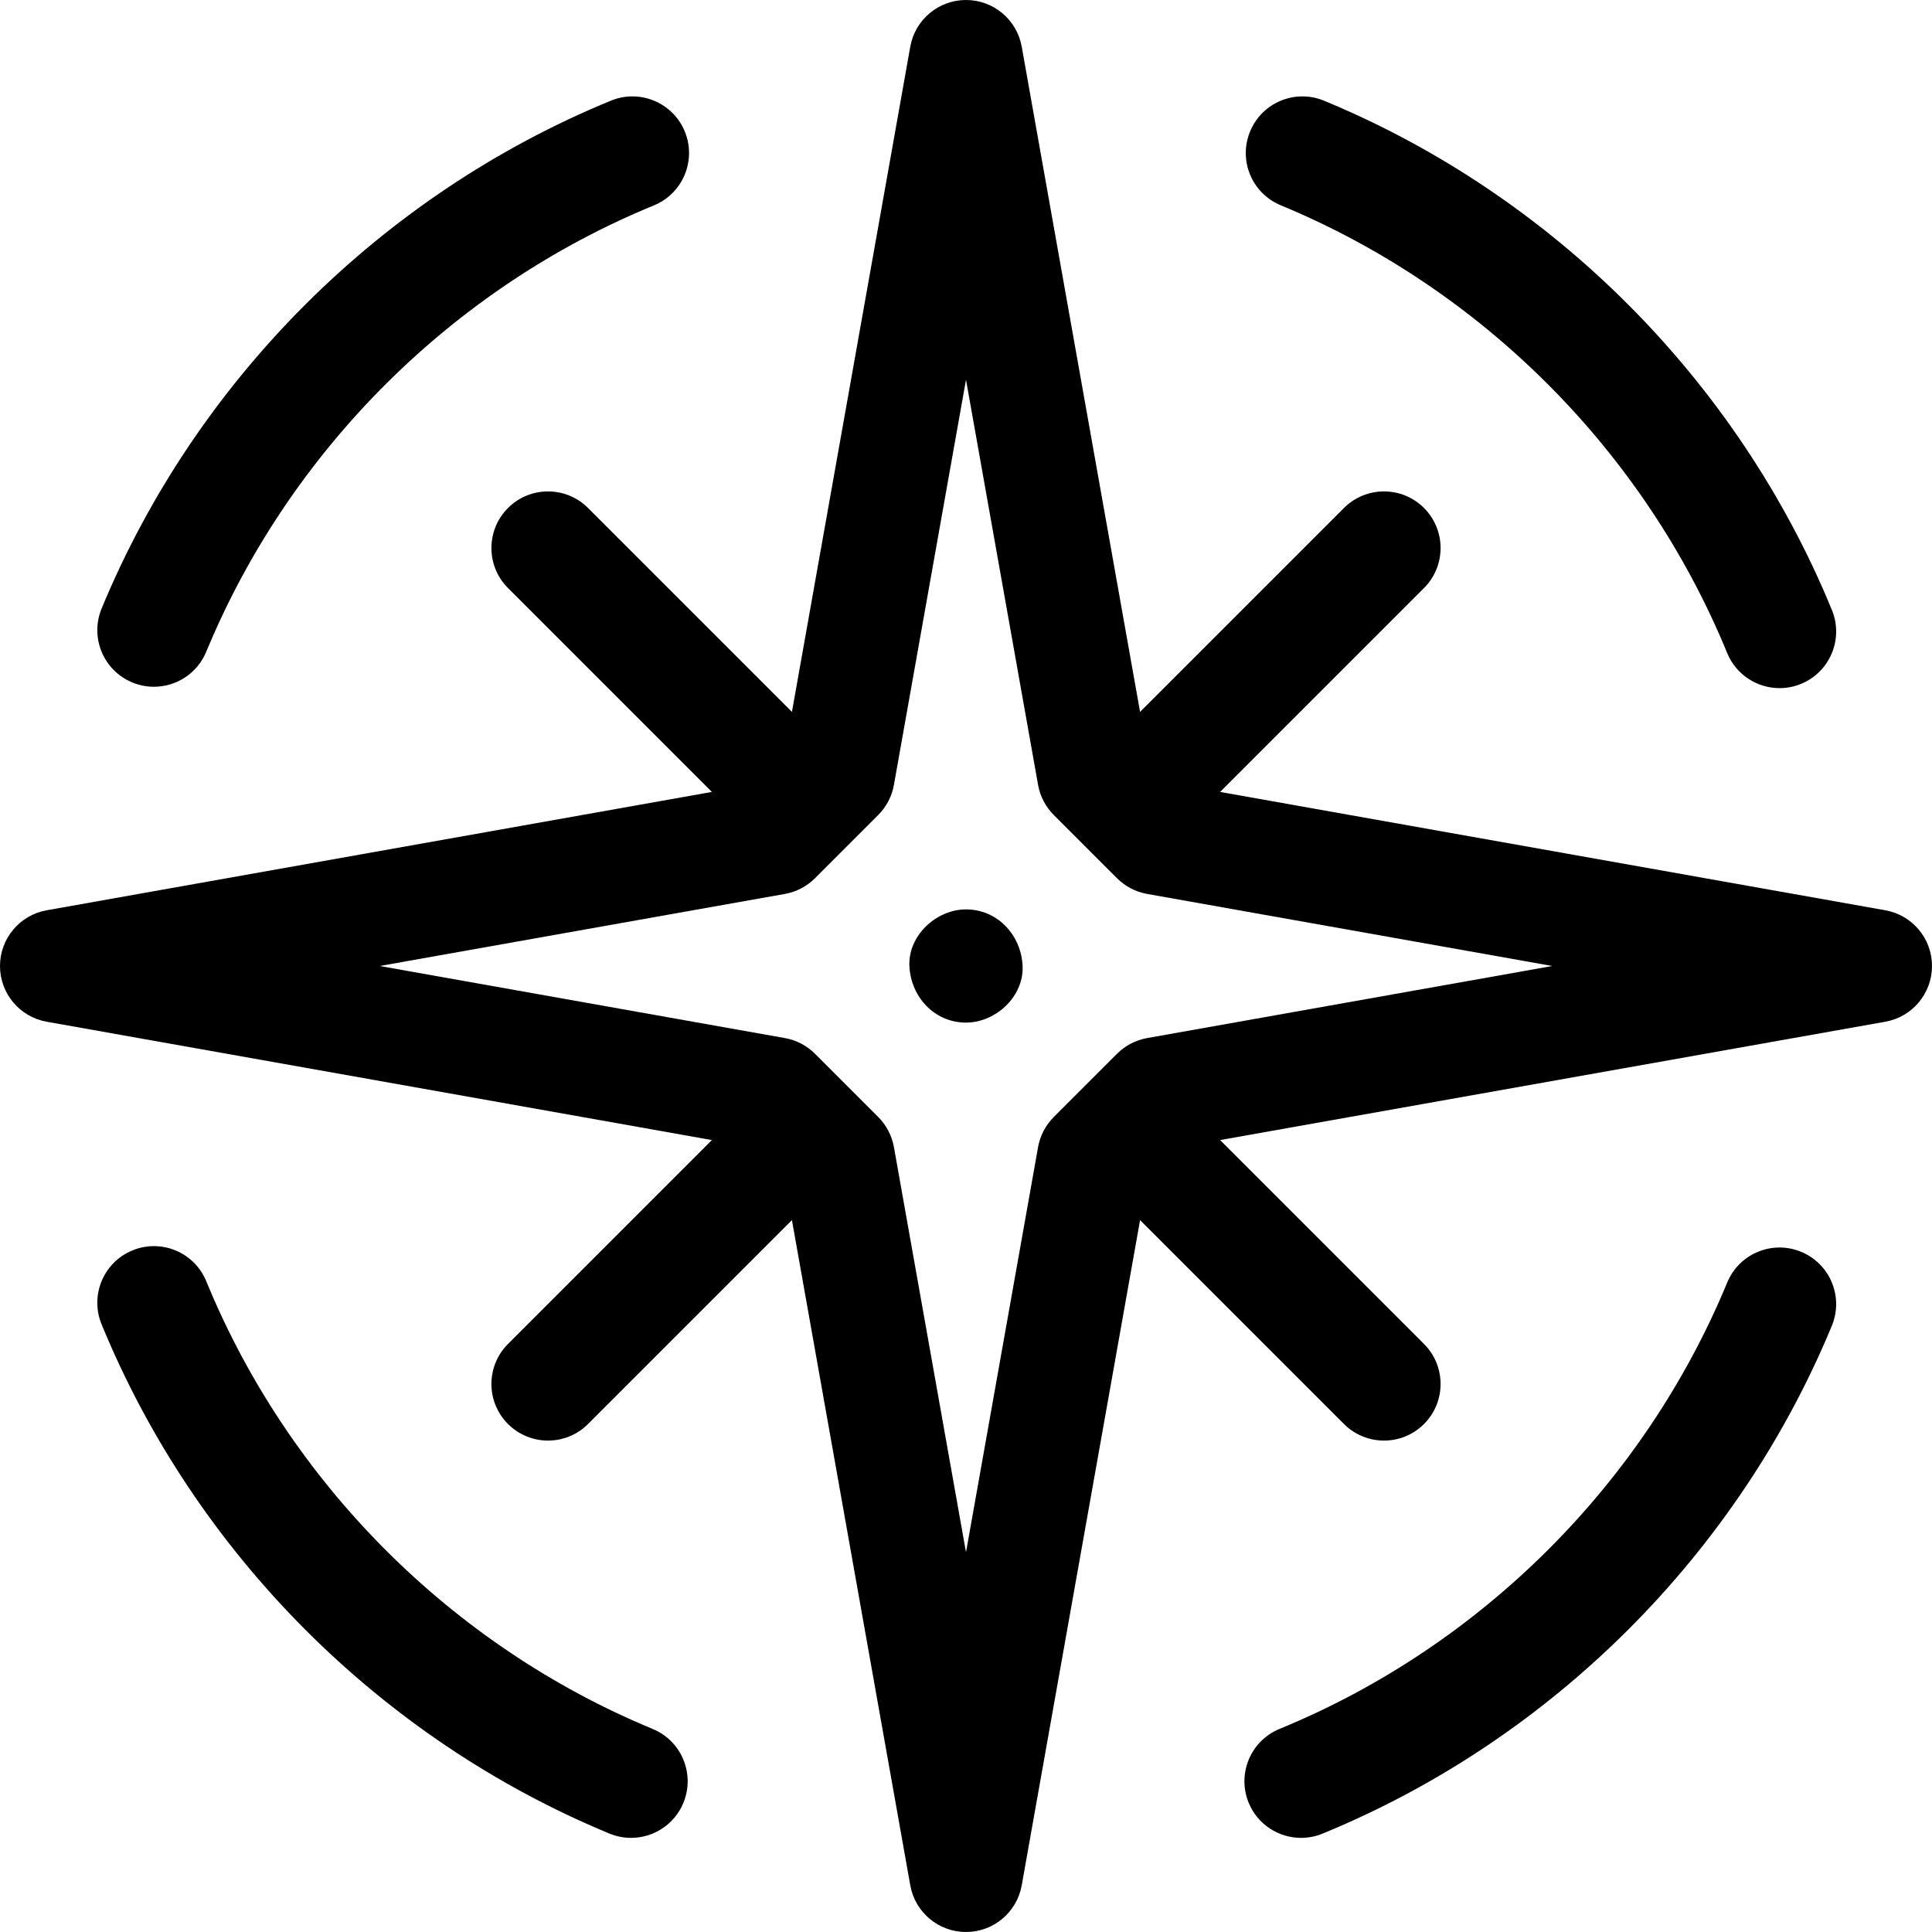
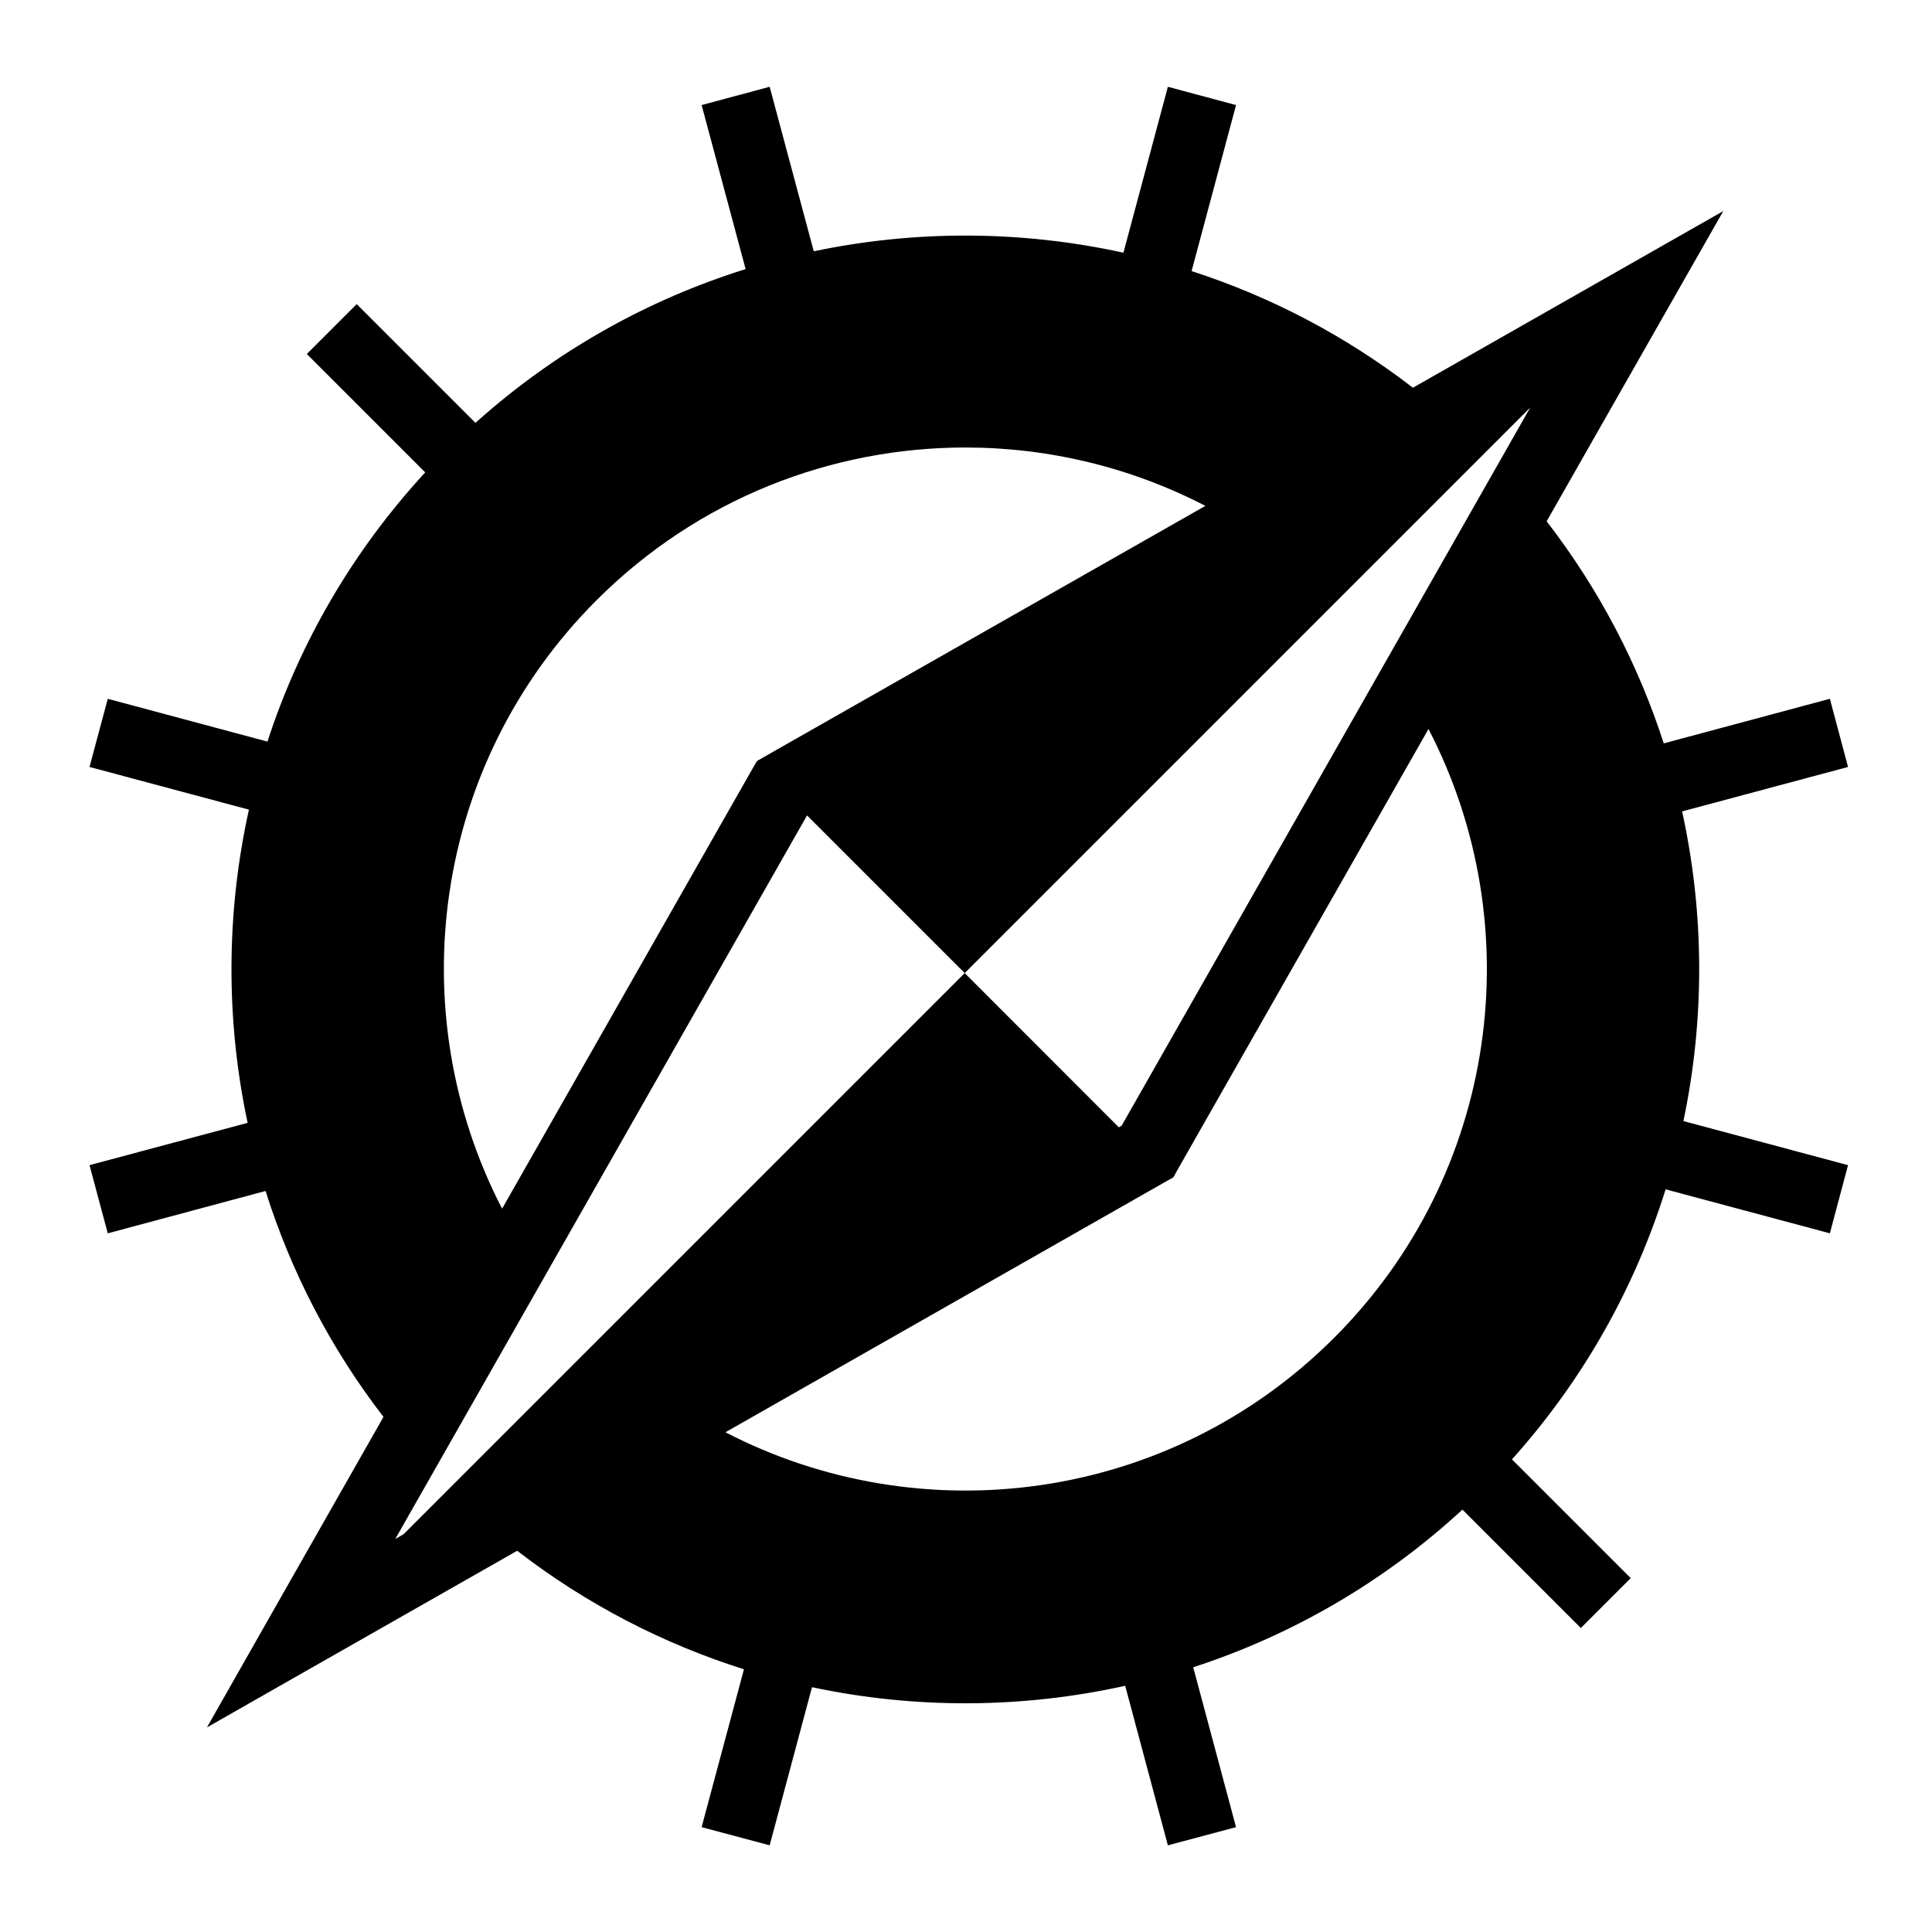
- <svg xmlns="http://www.w3.org/2000/svg" id="Capa_1" enable-background="new 0 0 512 512" height="512" viewBox="0 0 512 512" width="512">
-   <g>
-     <path d="m499.627 241.232-176.284-31.362 54.033-54.033c5.858-5.858 5.858-15.355 0-21.213-5.857-5.858-15.355-5.858-21.213 0l-54.033 54.033-31.361-176.284c-1.275-7.159-7.498-12.373-14.769-12.373s-13.494 5.214-14.769 12.373l-31.361 176.284-54.033-54.033c-5.857-5.858-15.355-5.858-21.213 0s-5.858 15.355 0 21.213l54.033 54.033-176.284 31.362c-7.159 1.273-12.373 7.497-12.373 14.768s5.214 13.495 12.373 14.768l176.284 31.362-54.033 54.033c-5.858 5.858-5.858 15.355 0 21.213 2.929 2.929 6.768 4.394 10.606 4.394s7.678-1.464 10.606-4.394l54.033-54.033 31.362 176.284c1.275 7.159 7.499 12.373 14.769 12.373s13.494-5.214 14.769-12.373l31.362-176.284 54.033 54.033c2.929 2.929 6.768 4.394 10.606 4.394s7.678-1.464 10.606-4.394c5.858-5.857 5.858-15.355 0-21.213l-54.033-54.033 176.284-31.362c7.159-1.273 12.373-7.497 12.373-14.768s-5.214-13.495-12.373-14.768zm-195.628 33.869c-3.023.538-5.809 1.99-7.979 4.162l-16.758 16.758c-2.171 2.171-3.624 4.956-4.162 7.979l-19.1 107.362-19.1-107.363c-.538-3.023-1.991-5.808-4.162-7.979l-16.758-16.758c-2.171-2.171-4.956-3.624-7.979-4.162l-107.363-19.1 107.362-19.101c3.023-.538 5.809-1.99 7.979-4.162l16.758-16.758c2.171-2.171 3.624-4.956 4.162-7.979l19.101-107.362 19.1 107.363c.538 3.023 1.991 5.808 4.162 7.979l16.758 16.758c2.171 2.171 4.956 3.624 7.979 4.162l107.362 19.1z" />
-     <path d="m35.059 180.856c1.875.775 3.816 1.143 5.727 1.143 5.889 0 11.477-3.491 13.867-9.271 22.041-53.296 65.283-96.415 118.641-118.301 7.665-3.144 11.329-11.906 8.186-19.57-3.145-7.664-11.907-11.331-19.57-8.186-60.707 24.899-109.904 73.956-134.98 134.591-3.166 7.655.473 16.428 8.129 19.594z" />
-     <path d="m339.419 54.41c53.296 22.041 96.415 65.284 118.301 118.641 2.38 5.802 7.979 9.312 13.884 9.312 1.896 0 3.824-.362 5.687-1.126 7.665-3.144 11.329-11.906 8.186-19.57-24.899-60.705-73.957-109.903-134.592-134.979-7.657-3.167-16.427.474-19.594 8.129s.473 16.427 8.128 19.593z" />
-     <path d="m477.33 331.745c-7.655-3.166-16.428.474-19.594 8.129-22.041 53.296-65.283 96.415-118.64 118.301-7.664 3.144-11.329 11.906-8.186 19.57 2.38 5.802 7.979 9.312 13.884 9.312 1.896 0 3.823-.362 5.687-1.126 60.705-24.899 109.902-73.957 134.979-134.592 3.165-7.655-.475-16.428-8.13-19.594z" />
-     <path d="m172.97 458.191c-53.297-22.042-96.416-65.284-118.301-118.641-3.145-7.664-11.903-11.33-19.57-8.186-7.664 3.144-11.329 11.906-8.186 19.57 24.898 60.704 73.955 109.902 134.592 134.979 1.875.775 3.816 1.143 5.727 1.143 5.889 0 11.477-3.491 13.867-9.271 3.166-7.655-.474-16.428-8.129-19.594z" />
-     <path d="m256 241c-7.846 0-15.363 6.899-15 15 .364 8.127 6.591 15 15 15 7.846 0 15.363-6.899 15-15-.364-8.127-6.591-15-15-15z" />
-   </g>
+ <svg xmlns="http://www.w3.org/2000/svg" viewBox="0 0 512 512">
+   <path fill="#000" d="M203.97 23l-18.032 4.844 11.656 43.468c-25.837 8.076-50.32 21.653-71.594 40.75L94.53 80.594l-13.218 13.22 31.376 31.374c-19.467 21.125-33.414 45.53-41.813 71.343l-42.313-11.343-4.843 18.063 42.25 11.313c-6.057 27.3-6.157 55.656-.345 83L23.72 308.78l4.843 18.064 41.812-11.22c6.693 21.225 17.114 41.525 31.25 59.876l-29.97 52.688-16.81 29.593 29.56-16.842 52.657-29.97c18.41 14.216 38.784 24.69 60.094 31.407l-11.22 41.844 18.033 4.81 11.218-41.905c27.345 5.808 55.698 5.686 83-.375l11.312 42.28 18.063-4.81-11.344-42.376c25.812-8.4 50.217-22.315 71.342-41.78l31.375 31.373 13.22-13.218-31.47-31.47c19.09-21.266 32.643-45.738 40.72-71.563l43.53 11.657 4.813-18.063-43.625-11.686c5.68-27.044 5.576-55.06-.344-82.063l43.97-11.78-4.813-18.063L440.908 197c-6.73-20.866-17.08-40.79-31.032-58.844l29.97-52.656 16.842-29.563-29.593 16.844-52.656 29.97c-17.998-13.875-37.874-24.198-58.657-30.906l11.783-44L309.5 23l-11.78 43.97c-27-5.925-55.02-6.05-82.064-.376L203.97 23zm201.56 85L297.25 298.313l-.75.437-40.844-40.875-148.72 148.72-2.186 1.25 109.125-191.75 41.78 41.78L405.532 108zm-149.686 10.594c21.858 0 43.717 5.166 63.594 15.47l-116.625 66.342-2.22 1.28-1.28 2.22-66.25 116.406c-26.942-52.04-18.616-117.603 25.03-161.25 26.99-26.988 62.38-40.468 97.75-40.468zm122.72 74.594c26.994 52.054 18.67 117.672-25.002 161.343-43.66 43.662-109.263 52.005-161.312 25.033l116.438-66.282 2.25-1.25 1.25-2.25 66.375-116.592z" />
</svg>
